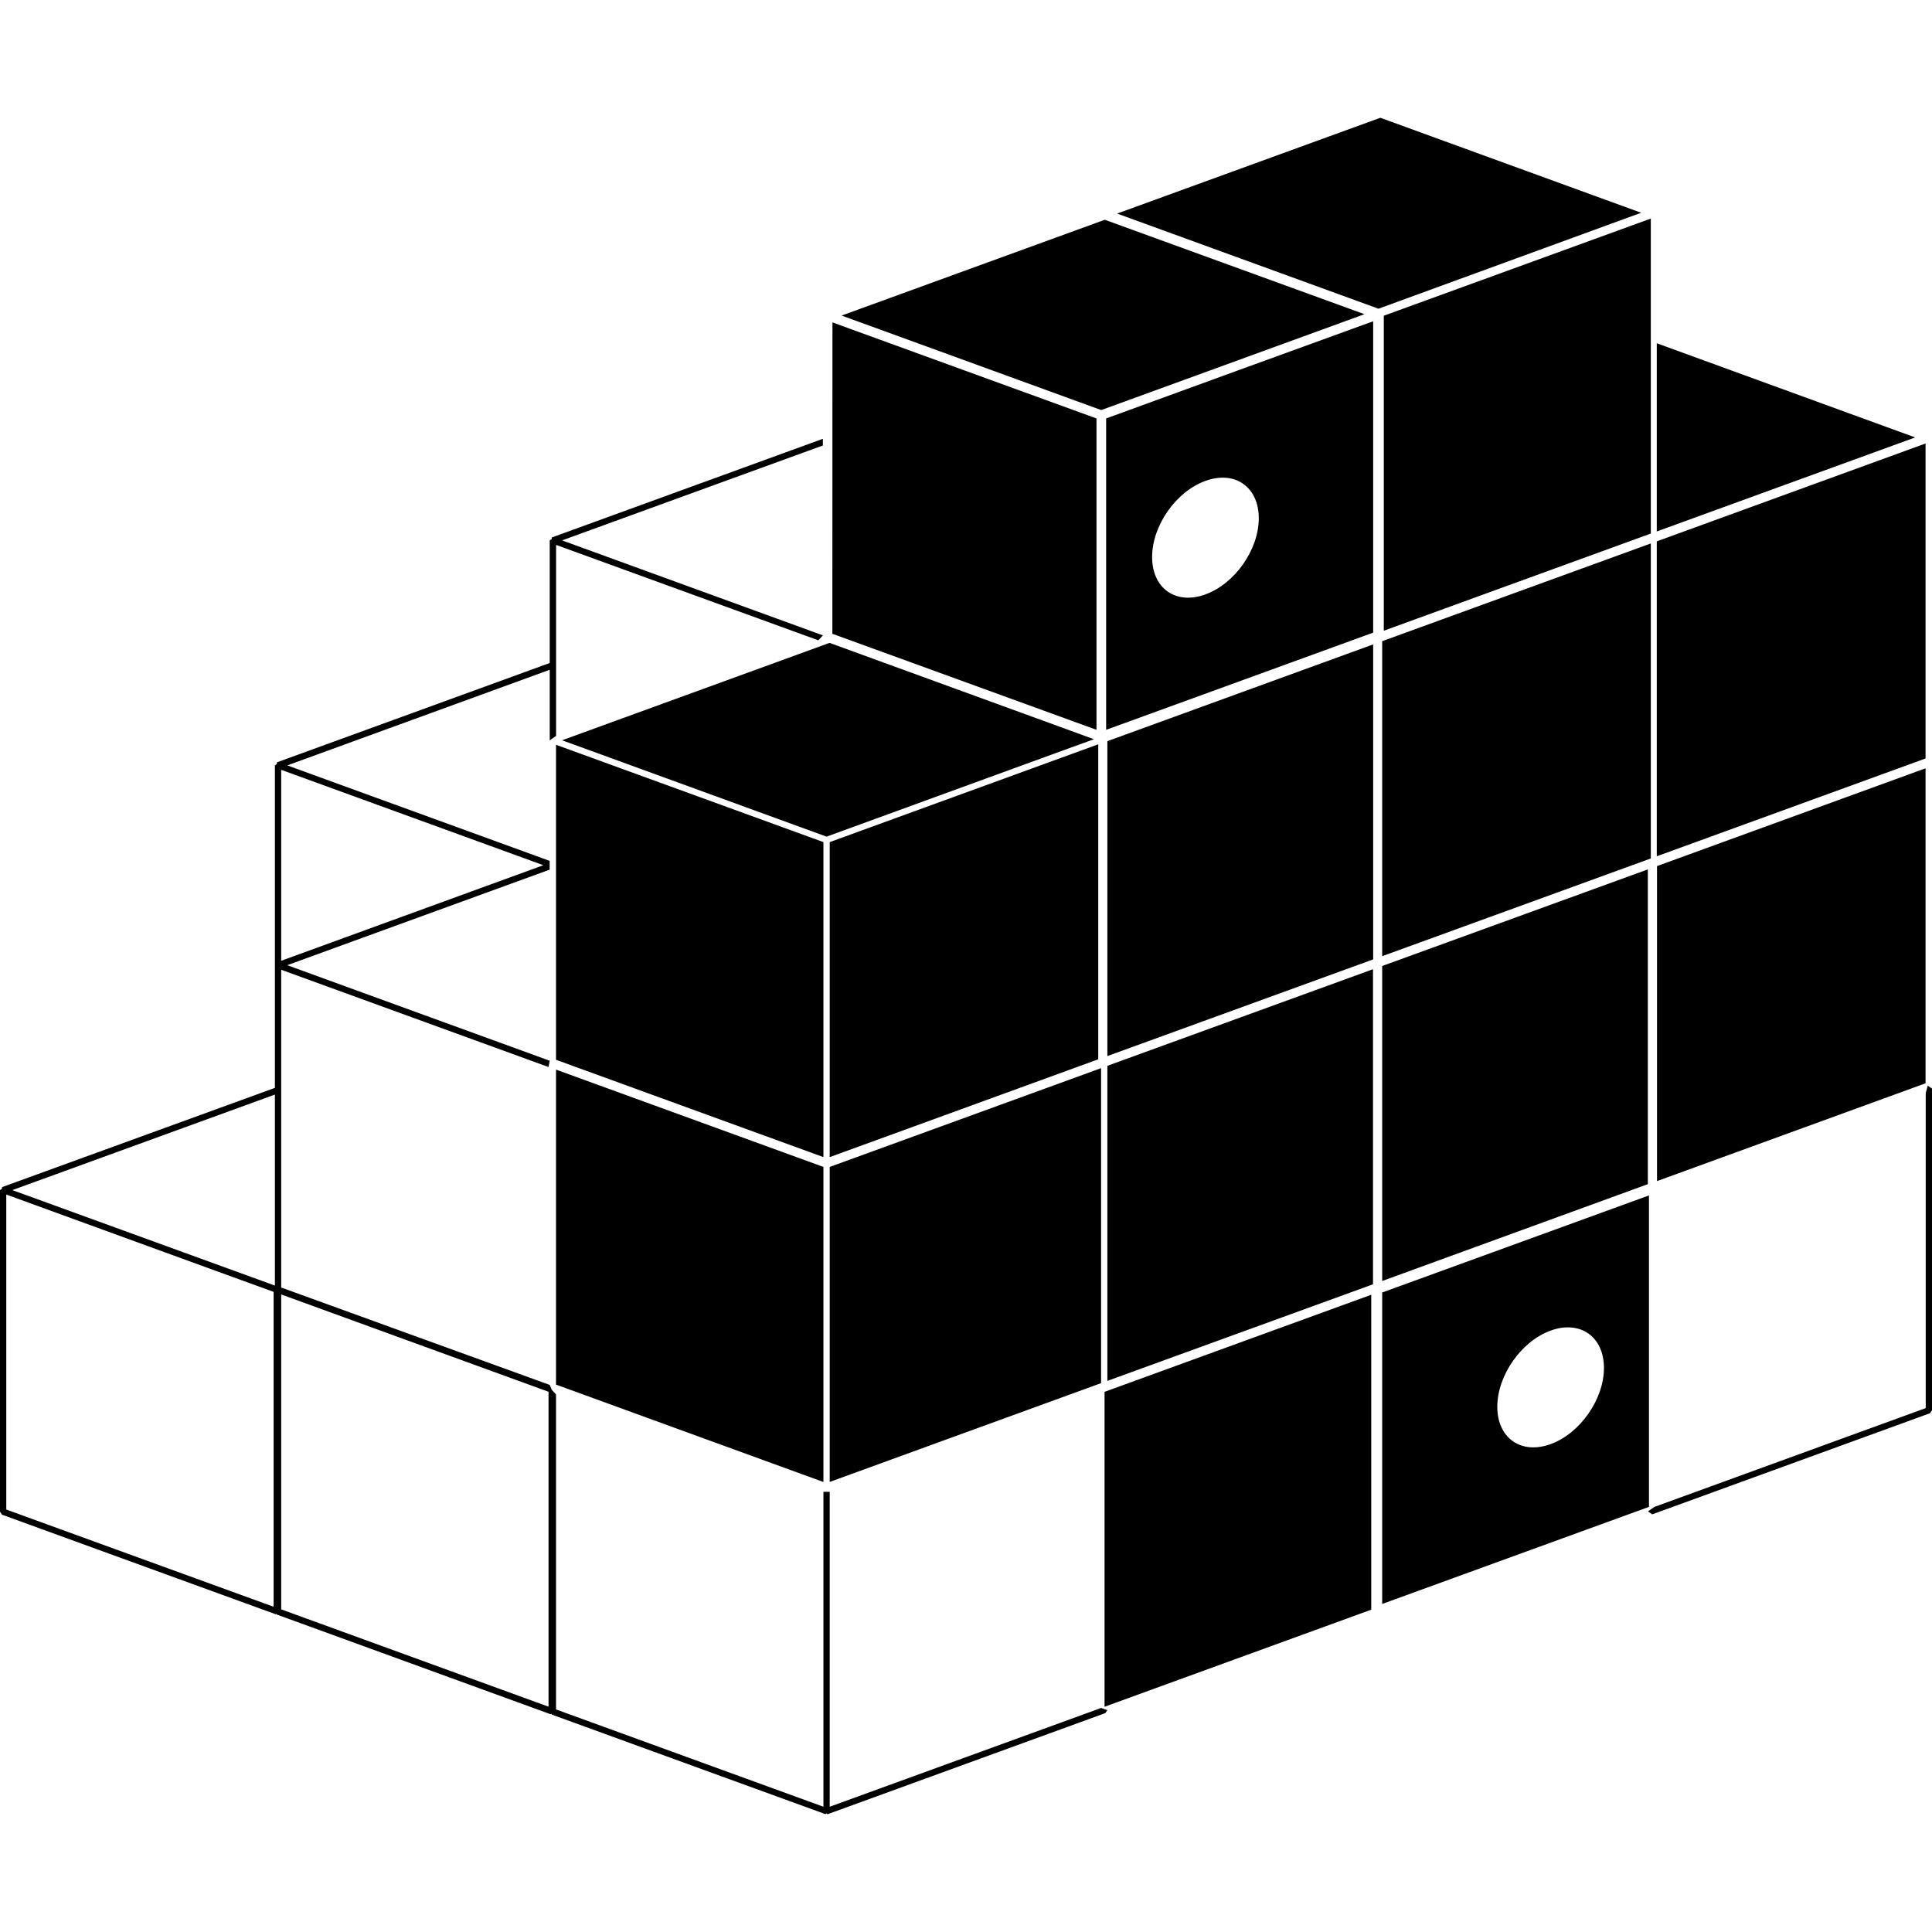
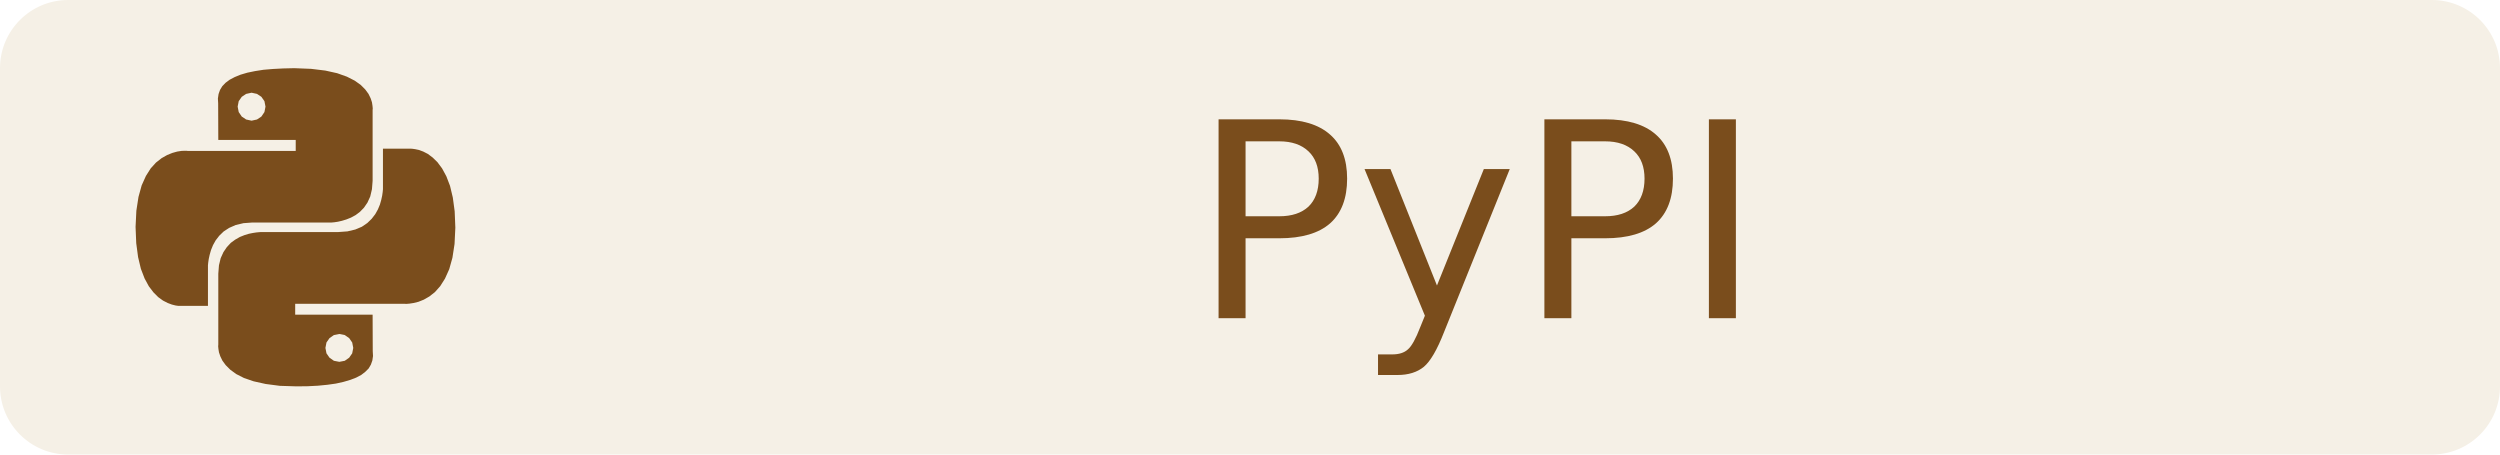
- <svg xmlns="http://www.w3.org/2000/svg" role="img" viewBox="0 0 24 24">
-   <path d="M23.922 13.58v3.912L20.55 18.72l-.078.055.052.037 3.45-1.256.026-.036v-3.997l-.053-.036-.025.092z M23.621 5.618l-3.04 1.107v3.912l3.339-1.215V5.509zM23.92 13.457V9.544l-3.336 1.215v3.913zM20.47 14.71V10.8L17.17 12v3.913zM17.034 19.996v-3.912l-3.313 1.206v3.912zM17.17 16.057v3.868l3.314-1.206V14.85l-3.314 1.206zm2.093 1.882c-.367.134-.663-.074-.663-.463s.296-.814.663-.947c.365-.133.662.075.662.464s-.297.814-.662.946z M13.225 9.315l.365-.132-3.285-1.197-3.323 1.21.102.037 3.184 1.16zM20.507 10.664V6.751L17.17 7.965v3.913zM17.058 11.918V8.005l-3.302 1.202v3.912zM13.643 9.246l-3.336 1.215v3.913l3.336-1.215zM6.907 13.165l3.322 1.209v-3.913L6.907 9.252z M10.34 7.873l3.281 1.193V5.198l-3.28-1.193zM20.507 2.715L17.19 3.922v3.913l3.317-1.207zM16.95 3.903L13.724 2.73l-3.269 1.19 3.225 1.174zM15.365 4.606l-1.624.592v3.868l3.317-1.207V3.991l-1.693.615zm-.391 2.778c-.367.134-.662-.074-.662-.464s.295-.813.662-.946c.366-.133.663.074.663.464s-.297.813-.663.946z M10.229 18.41v-3.914l-3.322-1.209V17.2zM13.678 17.182v-3.913l-3.371 1.227v3.913z M13.756 17.154l3.3-1.2V12.04l-3.3 1.2zM13.678 21.217l-3.371 1.227v-3.912h-.078v3.912l-3.322-1.209v-3.913l-.053-.058-.025-.06-3.336-1.21v-3.948l.034.013 3.287 1.196.015-.078-3.261-1.187 3.26-1.187v-.109L3.876 9.62l-.307-.112 3.26-1.188v.877l.079-.055V6.769l3.257 1.185.058-.061L7.084 6.75l-.102-.037 3.24-1.179v-.083L6.854 6.677v.018l-.025.018v1.523L3.44 9.47v.02l-.025.017v4.007l-3.39 1.233v.019L0 14.784v3.995l.025.037 3.4 1.237.008-.006.007.01 3.4 1.238.008-.006.006.01 3.4 1.237.014-.009.012.01 3.45-1.256.026-.037-.078-.027zM3.493 9.563l3.257 1.185-3.257 1.187V9.562zM3.4 19.96L.078 18.752v-3.913l2.361.86.96.349v3.913zm.015-3.99L.335 14.85l-.182-.066 3.262-1.187v2.374zm3.399 5.231l-3.321-1.209v-3.912l3.321 1.209v3.912zM23.791 5.434l-3.21-1.17v2.338zM20.387 2.643l-3.24-1.18-3.27 1.19 3.247 1.182z" />
+ <svg xmlns="http://www.w3.org/2000/svg" width="110" height="20" role="img" aria-label="PyPI">
+   <rect width="110" height="20" rx="3" fill="#f5f0e6" />
+   <g transform="translate(6, 3) scale(0.5833333)">
+     <path fill="#7a4d1c" fill-rule="evenodd" d="M14.25.18l.9.2.73.26.59.3.45.32.34.34.25.34.16.33.1.3.04.26.02.2-.01.13V8.5l-.05.63-.13.55-.21.46-.26.38-.3.31-.33.25-.35.19-.35.14-.33.1-.3.07-.26.04-.21.02H8.77l-.69.05-.59.14-.5.22-.41.27-.33.32-.27.35-.2.36-.15.37-.1.35-.07.32-.04.27-.02.21v3.06H3.17l-.21-.03-.28-.07-.32-.12-.35-.18-.36-.26-.36-.36-.35-.46-.32-.59-.28-.73-.21-.88-.14-1.05-.05-1.23.06-1.22.16-1.04.24-.87.32-.71.36-.57.4-.44.42-.33.42-.24.4-.16.36-.1.32-.05.24-.01h.16l.06.01h8.16v-.83H6.18l-.01-2.75-.02-.37.05-.34.11-.31.17-.28.25-.26.31-.23.38-.2.44-.18.51-.15.58-.12.64-.1.71-.06.77-.04.84-.02 1.27.05zm-6.3 1.98l-.23.33-.08.41.08.41.23.34.33.22.41.09.41-.09.33-.22.23-.34.08-.41-.08-.41-.23-.33-.33-.22-.41-.09-.41.09zm13.09 3.95l.28.06.32.12.35.18.36.27.36.35.35.47.32.59.28.73.21.88.14 1.04.05 1.23-.06 1.23-.16 1.04-.24.86-.32.71-.36.57-.4.45-.42.33-.42.24-.4.16-.36.09-.32.05-.24.02-.16-.01h-8.22v.82h5.84l.01 2.76.02.36-.05.34-.11.31-.17.29-.25.25-.31.24-.38.2-.44.17-.51.15-.58.13-.64.09-.71.07-.77.04-.84.01-1.27-.04-1.07-.14-.9-.2-.73-.25-.59-.3-.45-.33-.34-.34-.25-.34-.16-.33-.1-.3-.04-.25-.02-.2.01-.13v-5.34l.05-.64.13-.54.21-.46.26-.38.3-.32.33-.24.35-.2.35-.14.33-.1.3-.06.26-.04.21-.02.13-.01h5.84l.69-.05.59-.14.5-.21.41-.28.33-.32.27-.35.2-.36.15-.36.1-.35.07-.32.04-.28.02-.21V6.07h2.09l.14.01zm-6.47 14.25l-.23.33-.08.41.08.41.23.33.33.23.41.08.41-.08.33-.23.23-.33.08-.41-.08-.41-.23-.33-.33-.23-.41-.08-.41.08z" />
+   </g>
+   <text x="65" y="14" fill="#7a4d1c" text-anchor="middle" font-family="DejaVu Sans,Verdana,Geneva,sans-serif" font-size="12">PyPI</text>
</svg>
